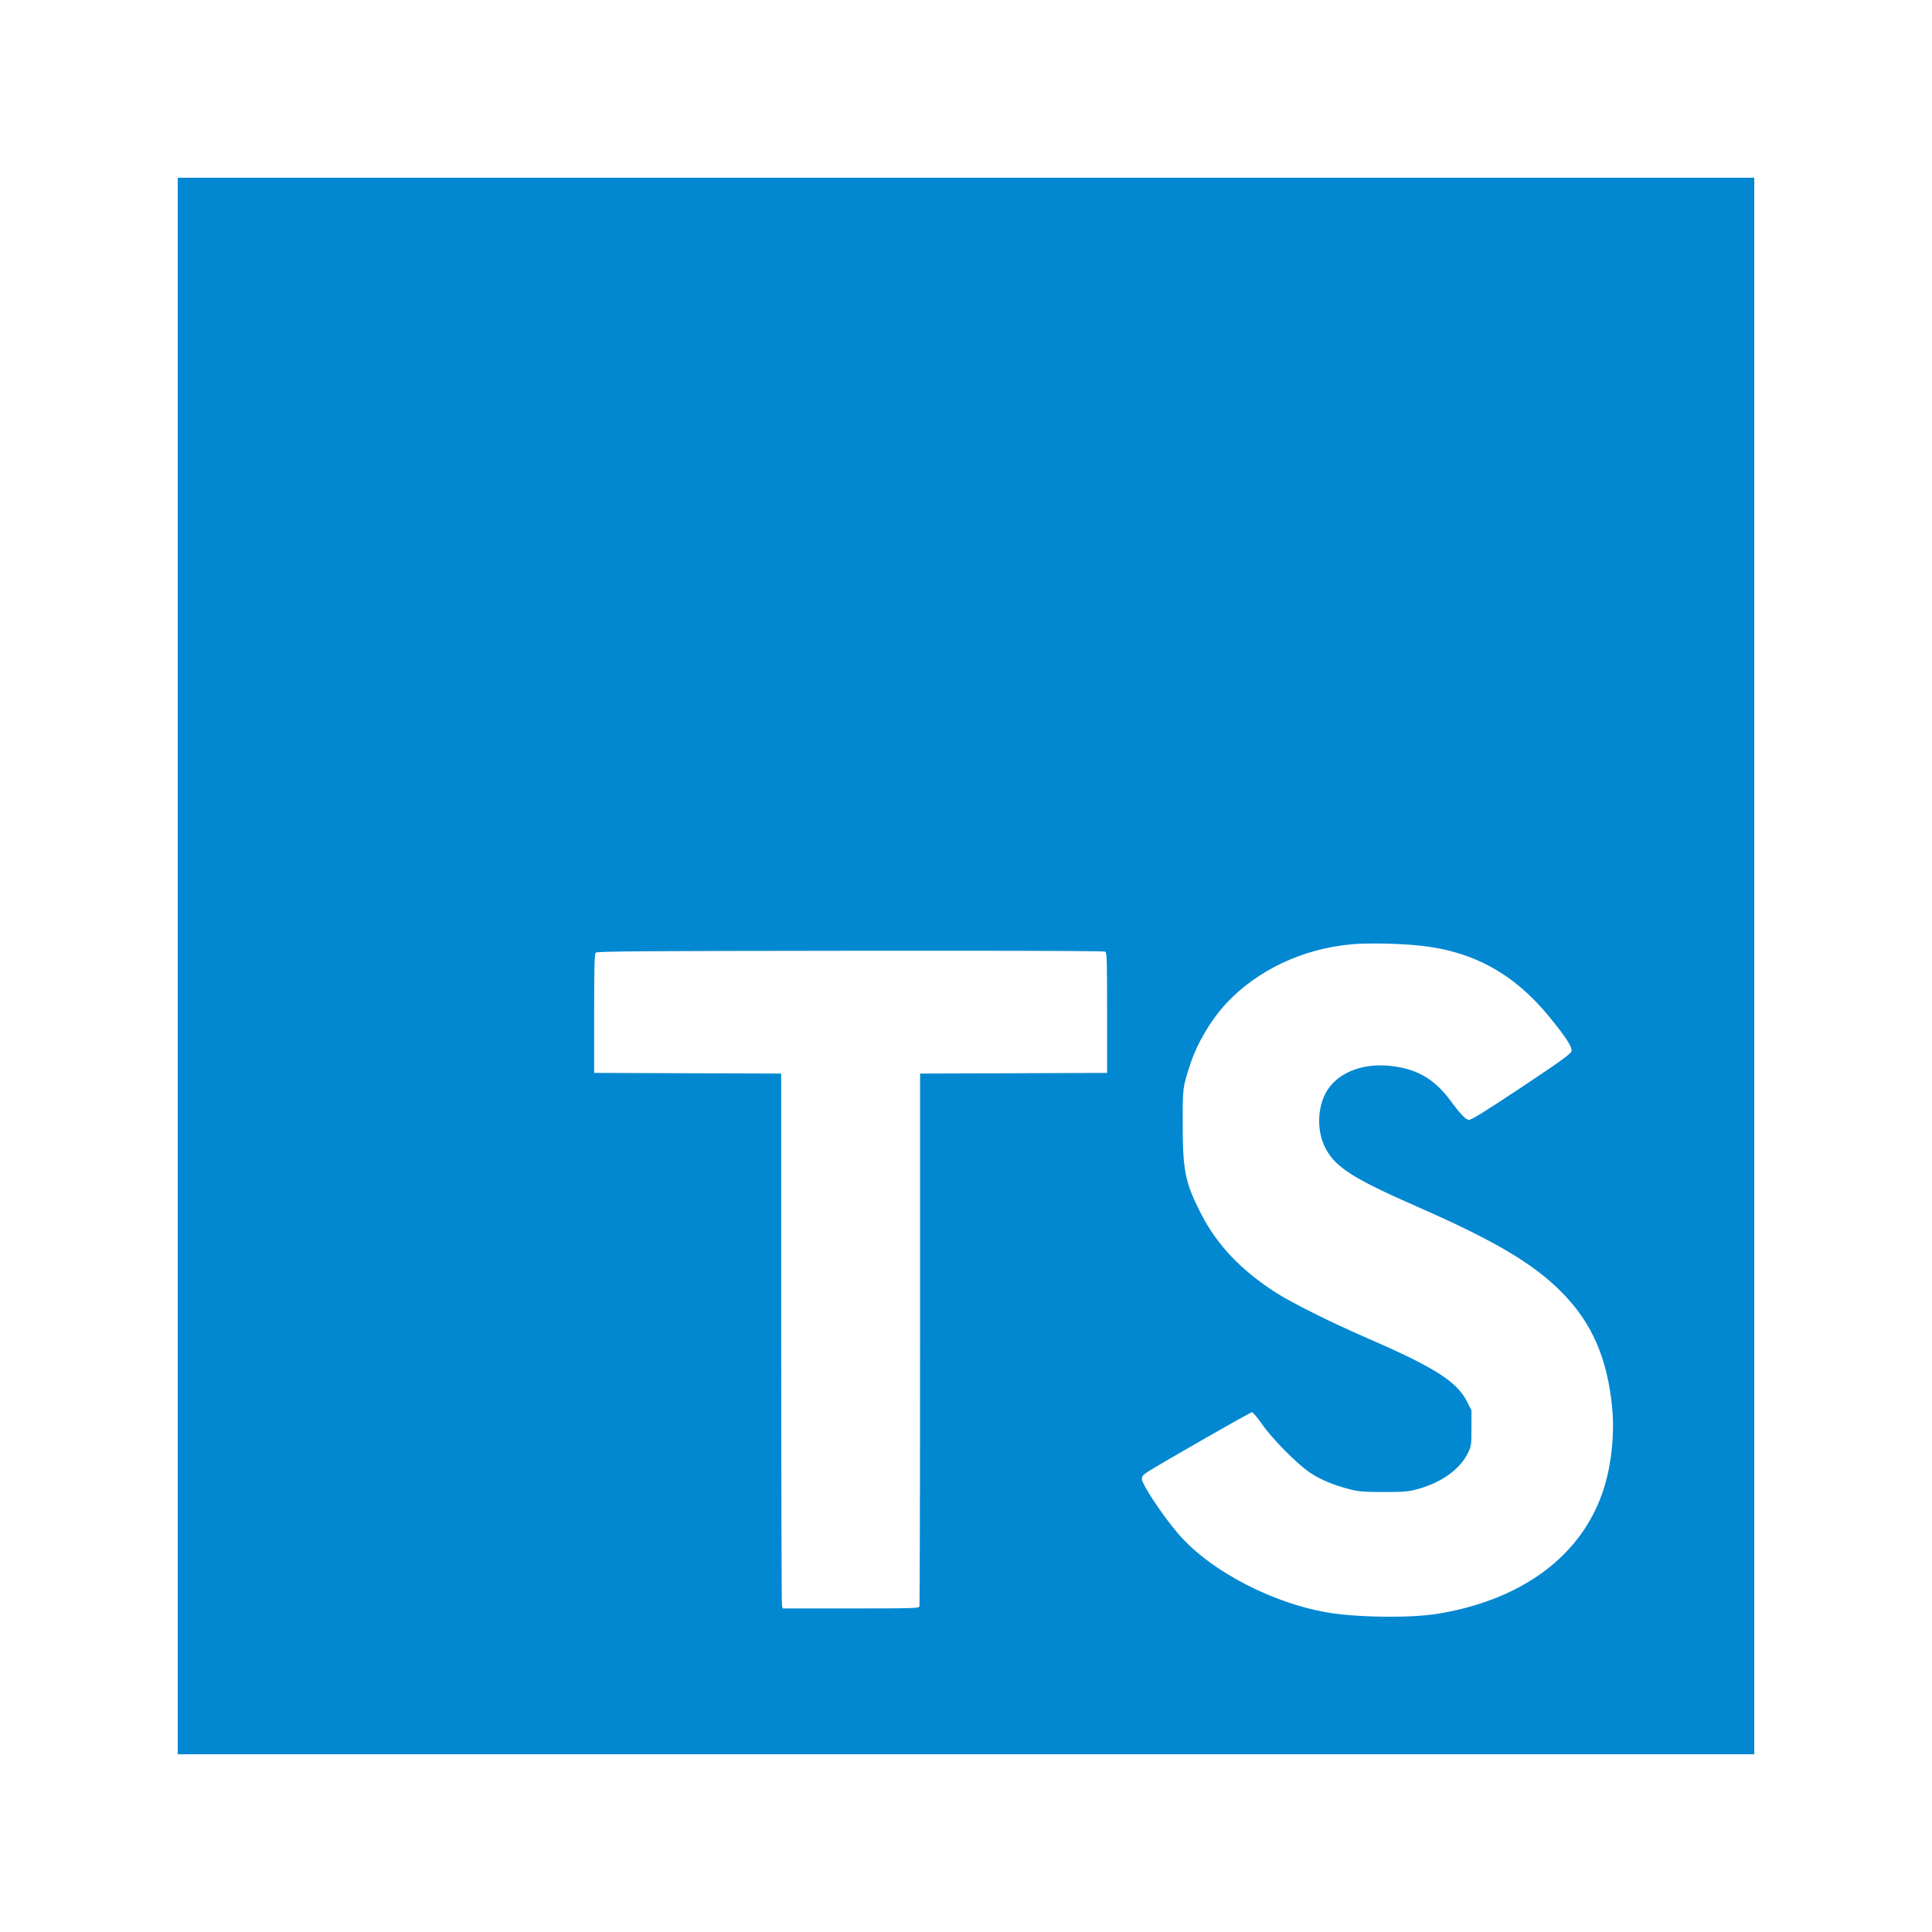
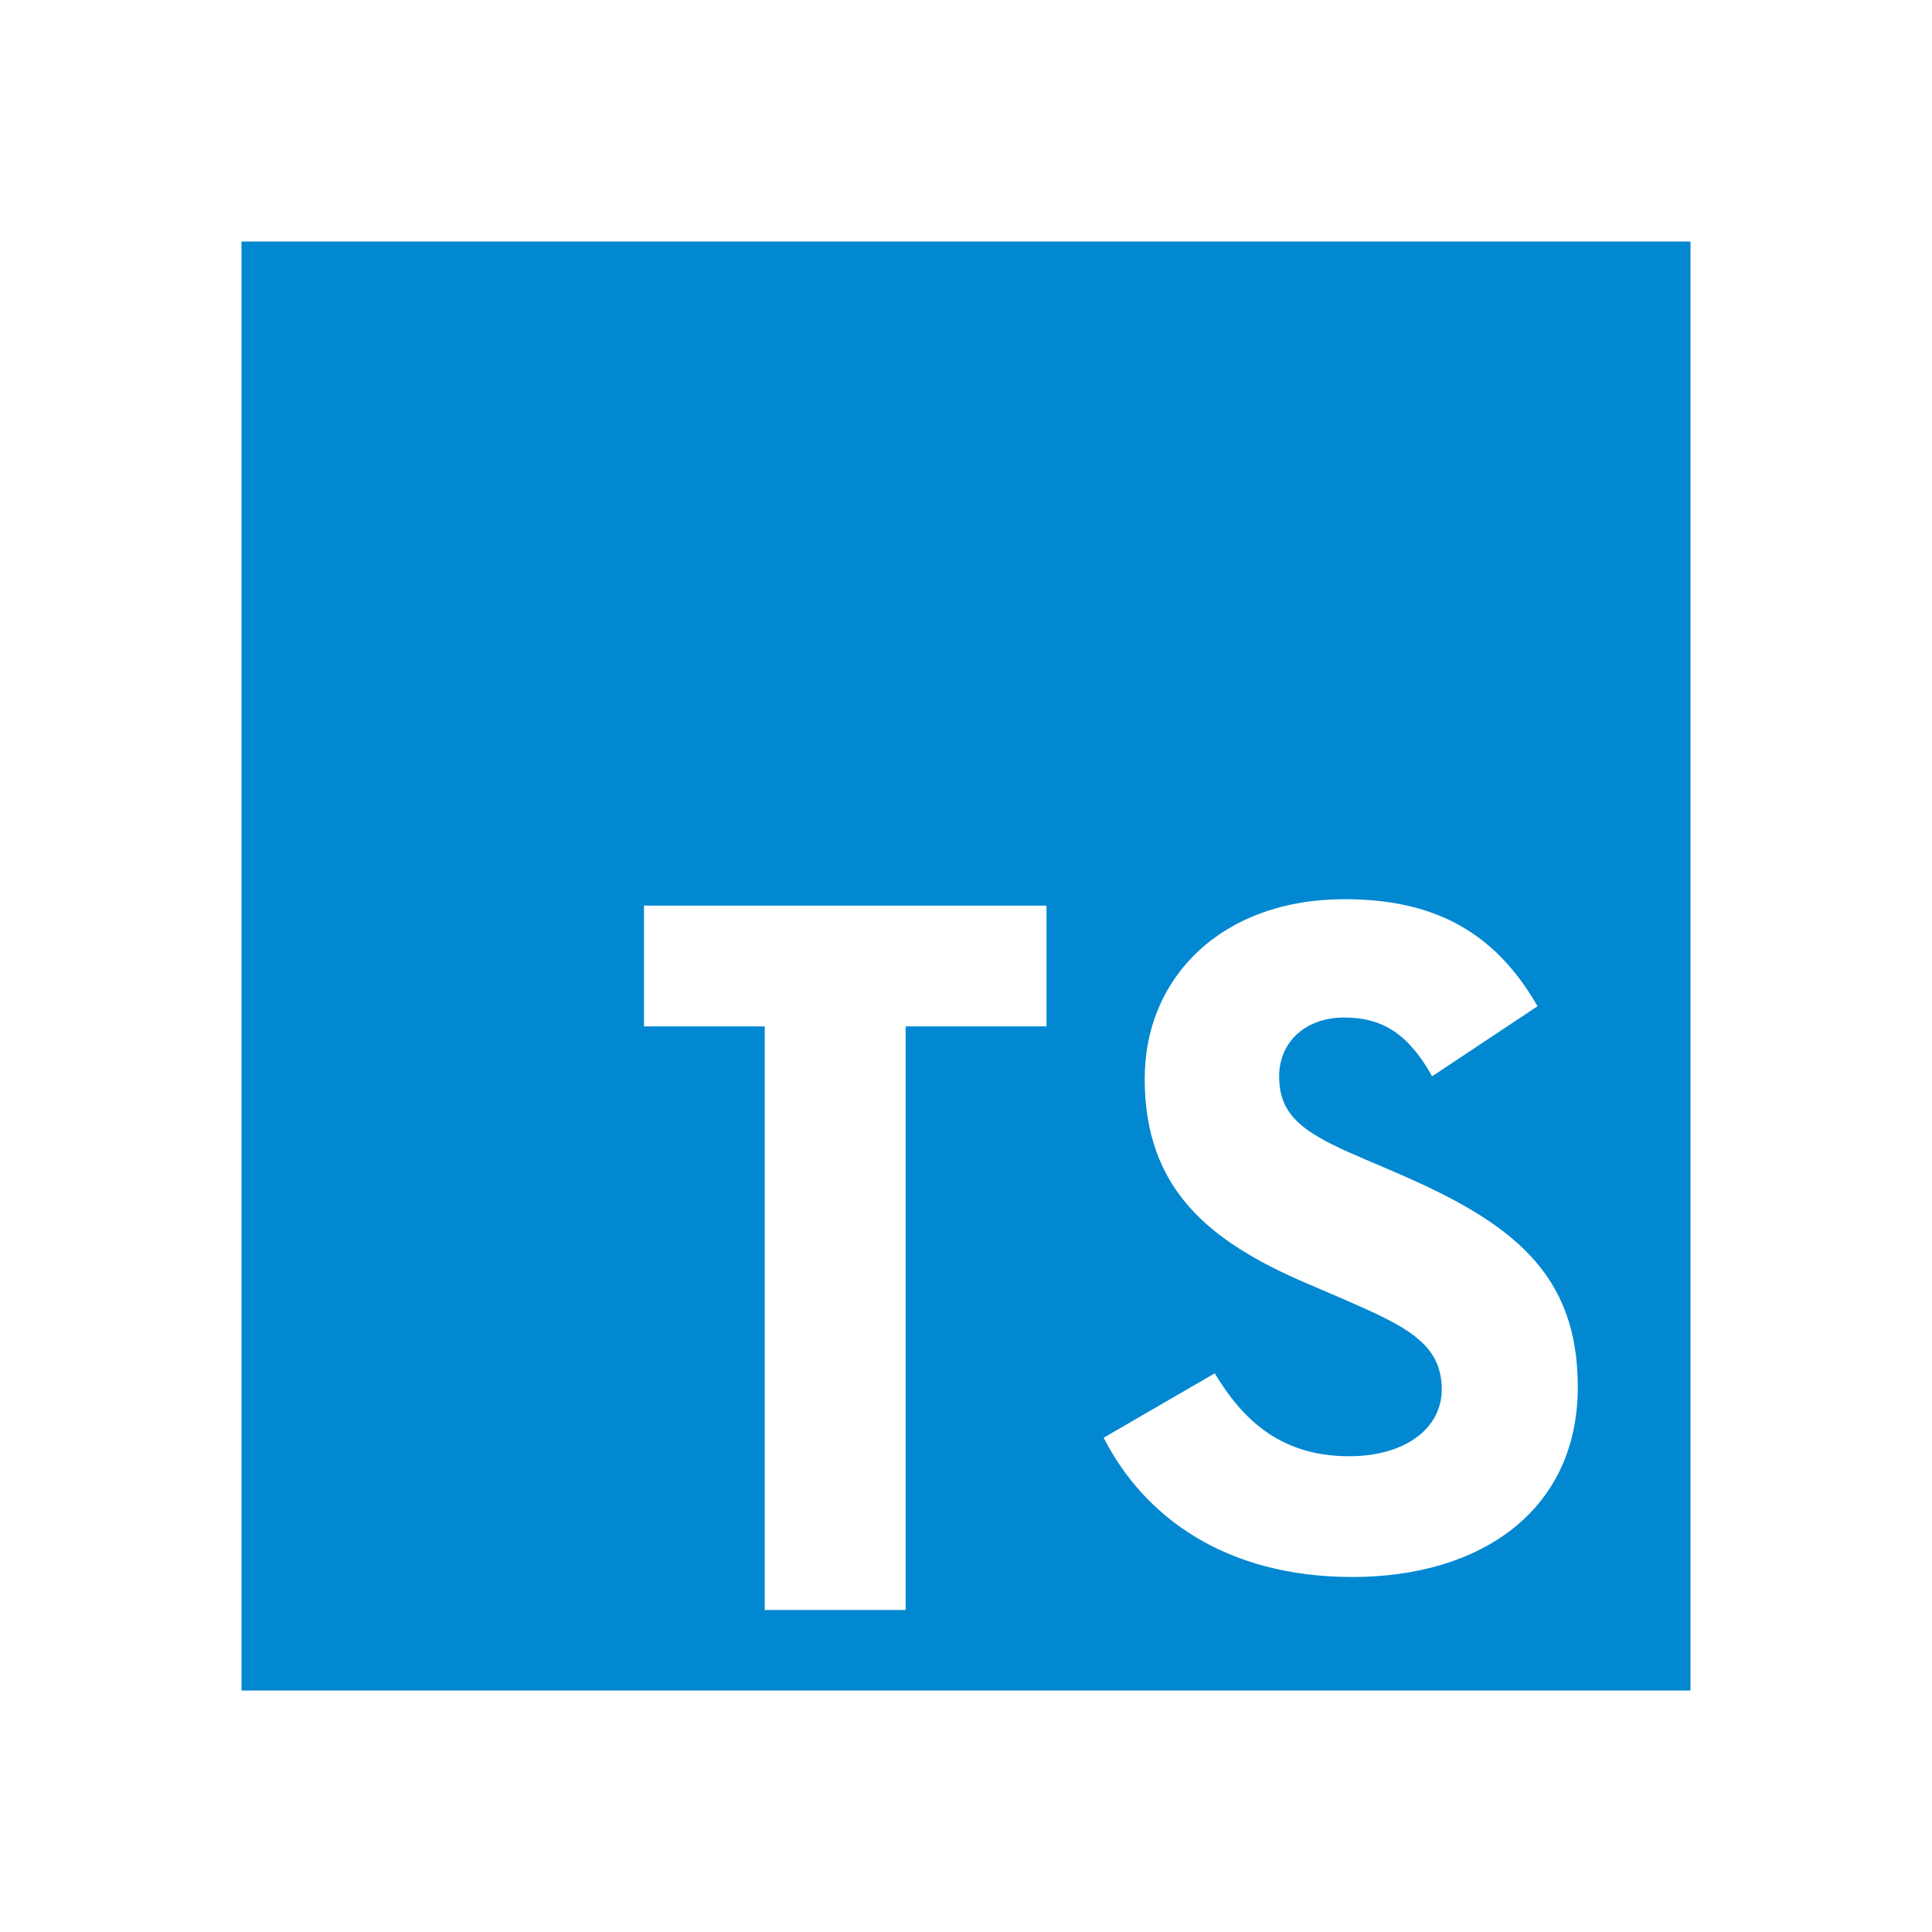
- <svg xmlns="http://www.w3.org/2000/svg" viewBox="0 0 500 500">
-   <path d="M46 46V454H454V46H46ZM356.02 244.17V244.176C359.932 244.188 364.379 244.389 367.723 244.752C381.342 246.225 391.948 252.101 400.971 263.168C405.464 268.681 407.001 271.093 406.674 272.125C406.463 272.791 403.38 274.999 393.578 281.505C383.949 287.898 380.848 289.813 380.128 289.813C379.397 289.813 377.875 288.247 375.682 285.24C371.457 279.451 367.144 276.809 360.477 275.928C353.307 274.978 346.875 277.238 343.725 281.816C341.032 285.728 340.625 292.022 342.765 296.596C345.245 301.893 349.733 304.822 366.932 312.363C386.768 321.061 396.82 327.014 404.141 334.403C412.025 342.359 416.019 351.545 417.246 364.539C417.845 370.873 417.113 378.379 415.301 384.482C410.856 399.443 398.861 410.398 381.281 415.554C376.421 416.979 371.899 417.83 367.426 418.158C360.597 418.661 350.823 418.384 344.94 417.528C330.056 415.359 313.254 406.698 304.876 396.878C300.763 392.057 295.512 384.123 295.512 382.728C295.512 382.054 295.846 381.671 297.168 380.831C301.09 378.339 323.562 365.493 323.998 365.493C324.262 365.493 325.436 366.876 326.606 368.567C329.257 372.395 335.776 378.974 339.09 381.169C341.797 382.962 345.259 384.401 349.369 385.44C351.723 386.027 352.969 386.132 358.105 386.132C363.353 386.13 364.429 386.042 366.777 385.411C372.987 383.74 377.834 380.281 379.888 376.057C380.788 374.232 380.806 374.004 380.806 369.577V364.987L379.702 362.797C377.029 357.491 371.269 353.85 353.057 345.962C344.692 342.338 334.447 337.229 330.447 334.687C321.318 328.886 314.991 322.254 310.839 314.136C306.709 306.063 306.094 303.058 306.084 290.919C306.074 281.416 306.058 281.533 308.025 275.468C309.81 269.964 313.464 263.816 317.498 259.528C325.548 250.971 337.311 245.471 349.904 244.377C351.514 244.224 353.672 244.165 356.019 244.172L356.02 244.17ZM247.66 246.047H247.664C271.917 246.059 285.82 246.143 286.043 246.283C286.463 246.543 286.516 248.654 286.516 262.125V277.666L262.315 277.754L238.114 277.842V346.555C238.114 384.348 238.037 415.493 237.932 415.768C237.761 416.231 235.899 416.266 220.152 416.266H202.565L202.383 415.556C202.266 415.166 202.18 384.019 202.178 346.342L202.172 277.838L177.972 277.752L153.77 277.664V262.307C153.77 250.127 153.854 246.865 154.179 246.541C154.512 246.198 166.863 246.11 220.081 246.057C230.341 246.047 239.575 246.042 247.66 246.047Z" fill="#0288D1" />
+ <svg xmlns="http://www.w3.org/2000/svg" viewBox="0 0 24 24">
+   <path d="M3 3H21V21H3V3ZM13.71 17.86C14.21 18.84 15.22 19.59 16.8 19.59C18.4 19.59 19.6 18.76 19.6 17.23C19.6 15.82 18.79 15.19 17.35 14.57L16.93 14.39C16.2 14.08 15.89 13.87 15.89 13.37C15.89 12.96 16.2 12.64 16.7 12.64C17.18 12.64 17.5 12.85 17.79 13.37L19.1 12.5C18.55 11.54 17.77 11.17 16.7 11.17C15.19 11.17 14.22 12.13 14.22 13.4C14.22 14.78 15.03 15.43 16.25 15.95L16.67 16.13C17.45 16.47 17.91 16.68 17.91 17.26C17.91 17.74 17.46 18.09 16.76 18.09C15.93 18.09 15.45 17.66 15.09 17.06L13.71 17.86ZM13 11.25H8V12.75H9.5V20H11.25V12.75H13V11.25Z" fill="#0288D1" />
</svg>
